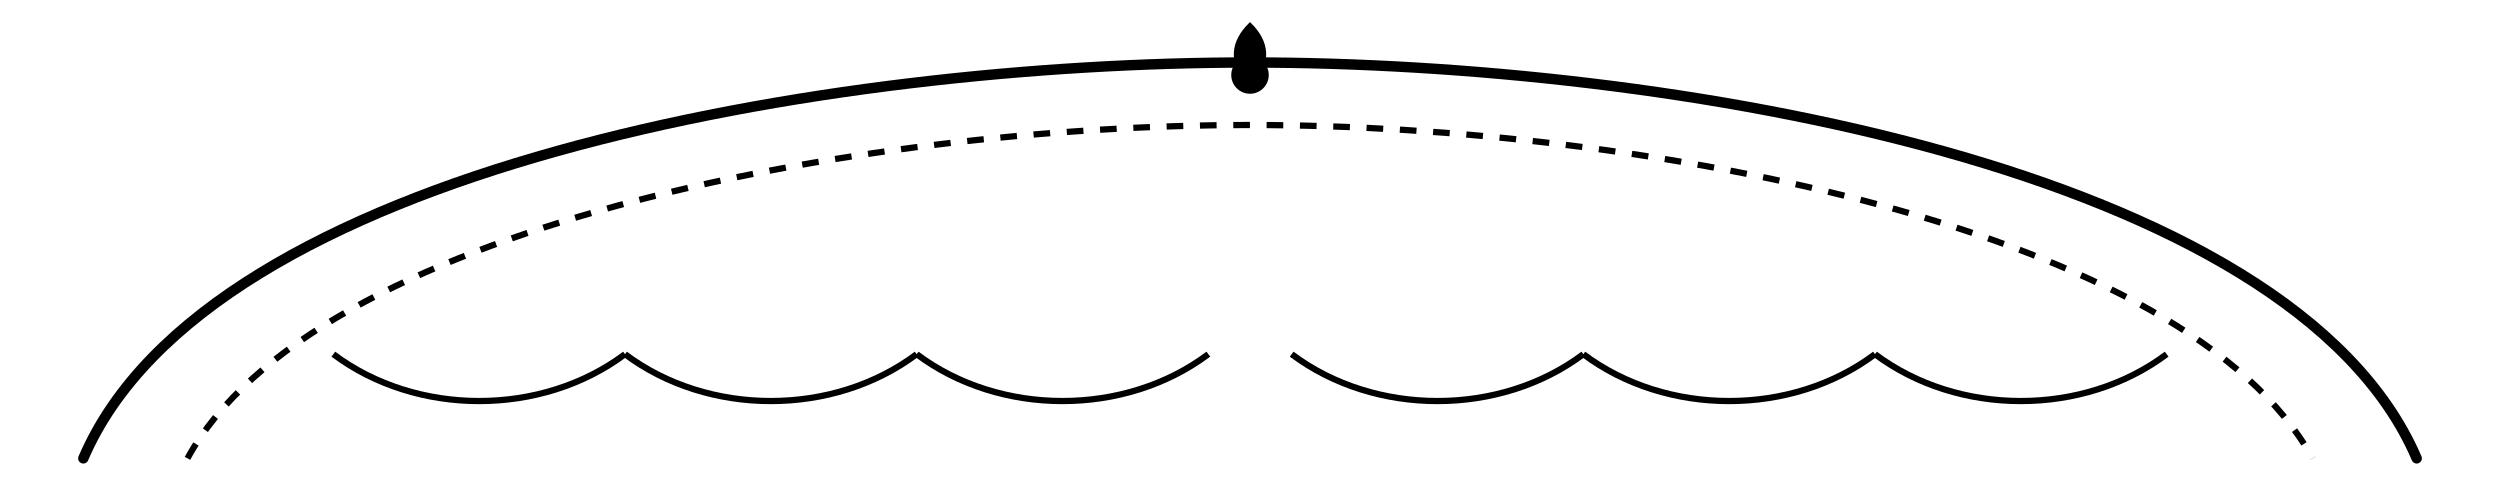
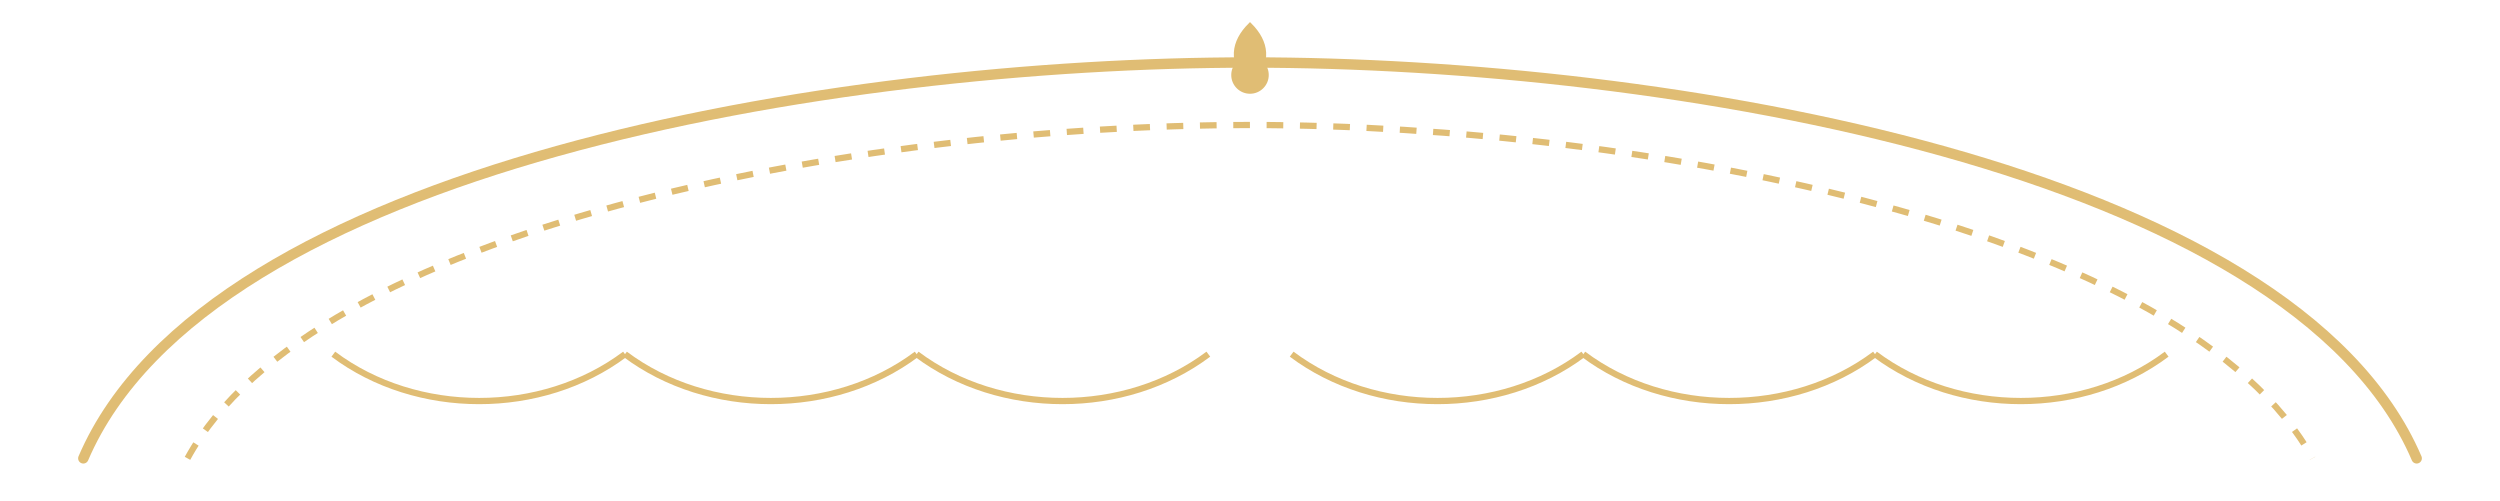
- <svg xmlns="http://www.w3.org/2000/svg" viewBox="0 0 600 120" fill="none" stroke="currentColor">
+ <svg xmlns="http://www.w3.org/2000/svg" viewBox="0 0 600 120" fill="none" stroke="#e0bd74">
  <path d="M20 110 C50 40, 200 15, 300 15 C400 15, 550 40, 580 110" stroke-width="2.5" stroke-linecap="round" />
  <path d="M45 110 C75 55, 205 30, 300 30 C395 30, 525 55, 555 110" stroke-width="1.5" stroke-dasharray="4,4" />
-   <path d="M300 6 C304 10, 305 15, 300 20 C295 15, 296 10, 300 6 Z" fill="currentColor" />
-   <circle cx="300" cy="18" r="4" fill="currentColor" />
+   <path d="M300 6 C304 10, 305 15, 300 20 C295 15, 296 10, 300 6 Z" fill="#e0bd74" />
+   <circle cx="300" cy="18" r="4" fill="#e0bd74" />
  <path d="M80 85 C100 100, 130 100, 150 85" stroke-width="1.5" />
  <path d="M150 85 C170 100, 200 100, 220 85" stroke-width="1.5" />
  <path d="M220 85 C240 100, 270 100, 290 85" stroke-width="1.5" />
  <path d="M310 85 C330 100, 360 100, 380 85" stroke-width="1.5" />
  <path d="M380 85 C400 100, 430 100, 450 85" stroke-width="1.5" />
  <path d="M450 85 C470 100, 500 100, 520 85" stroke-width="1.5" />
</svg>
